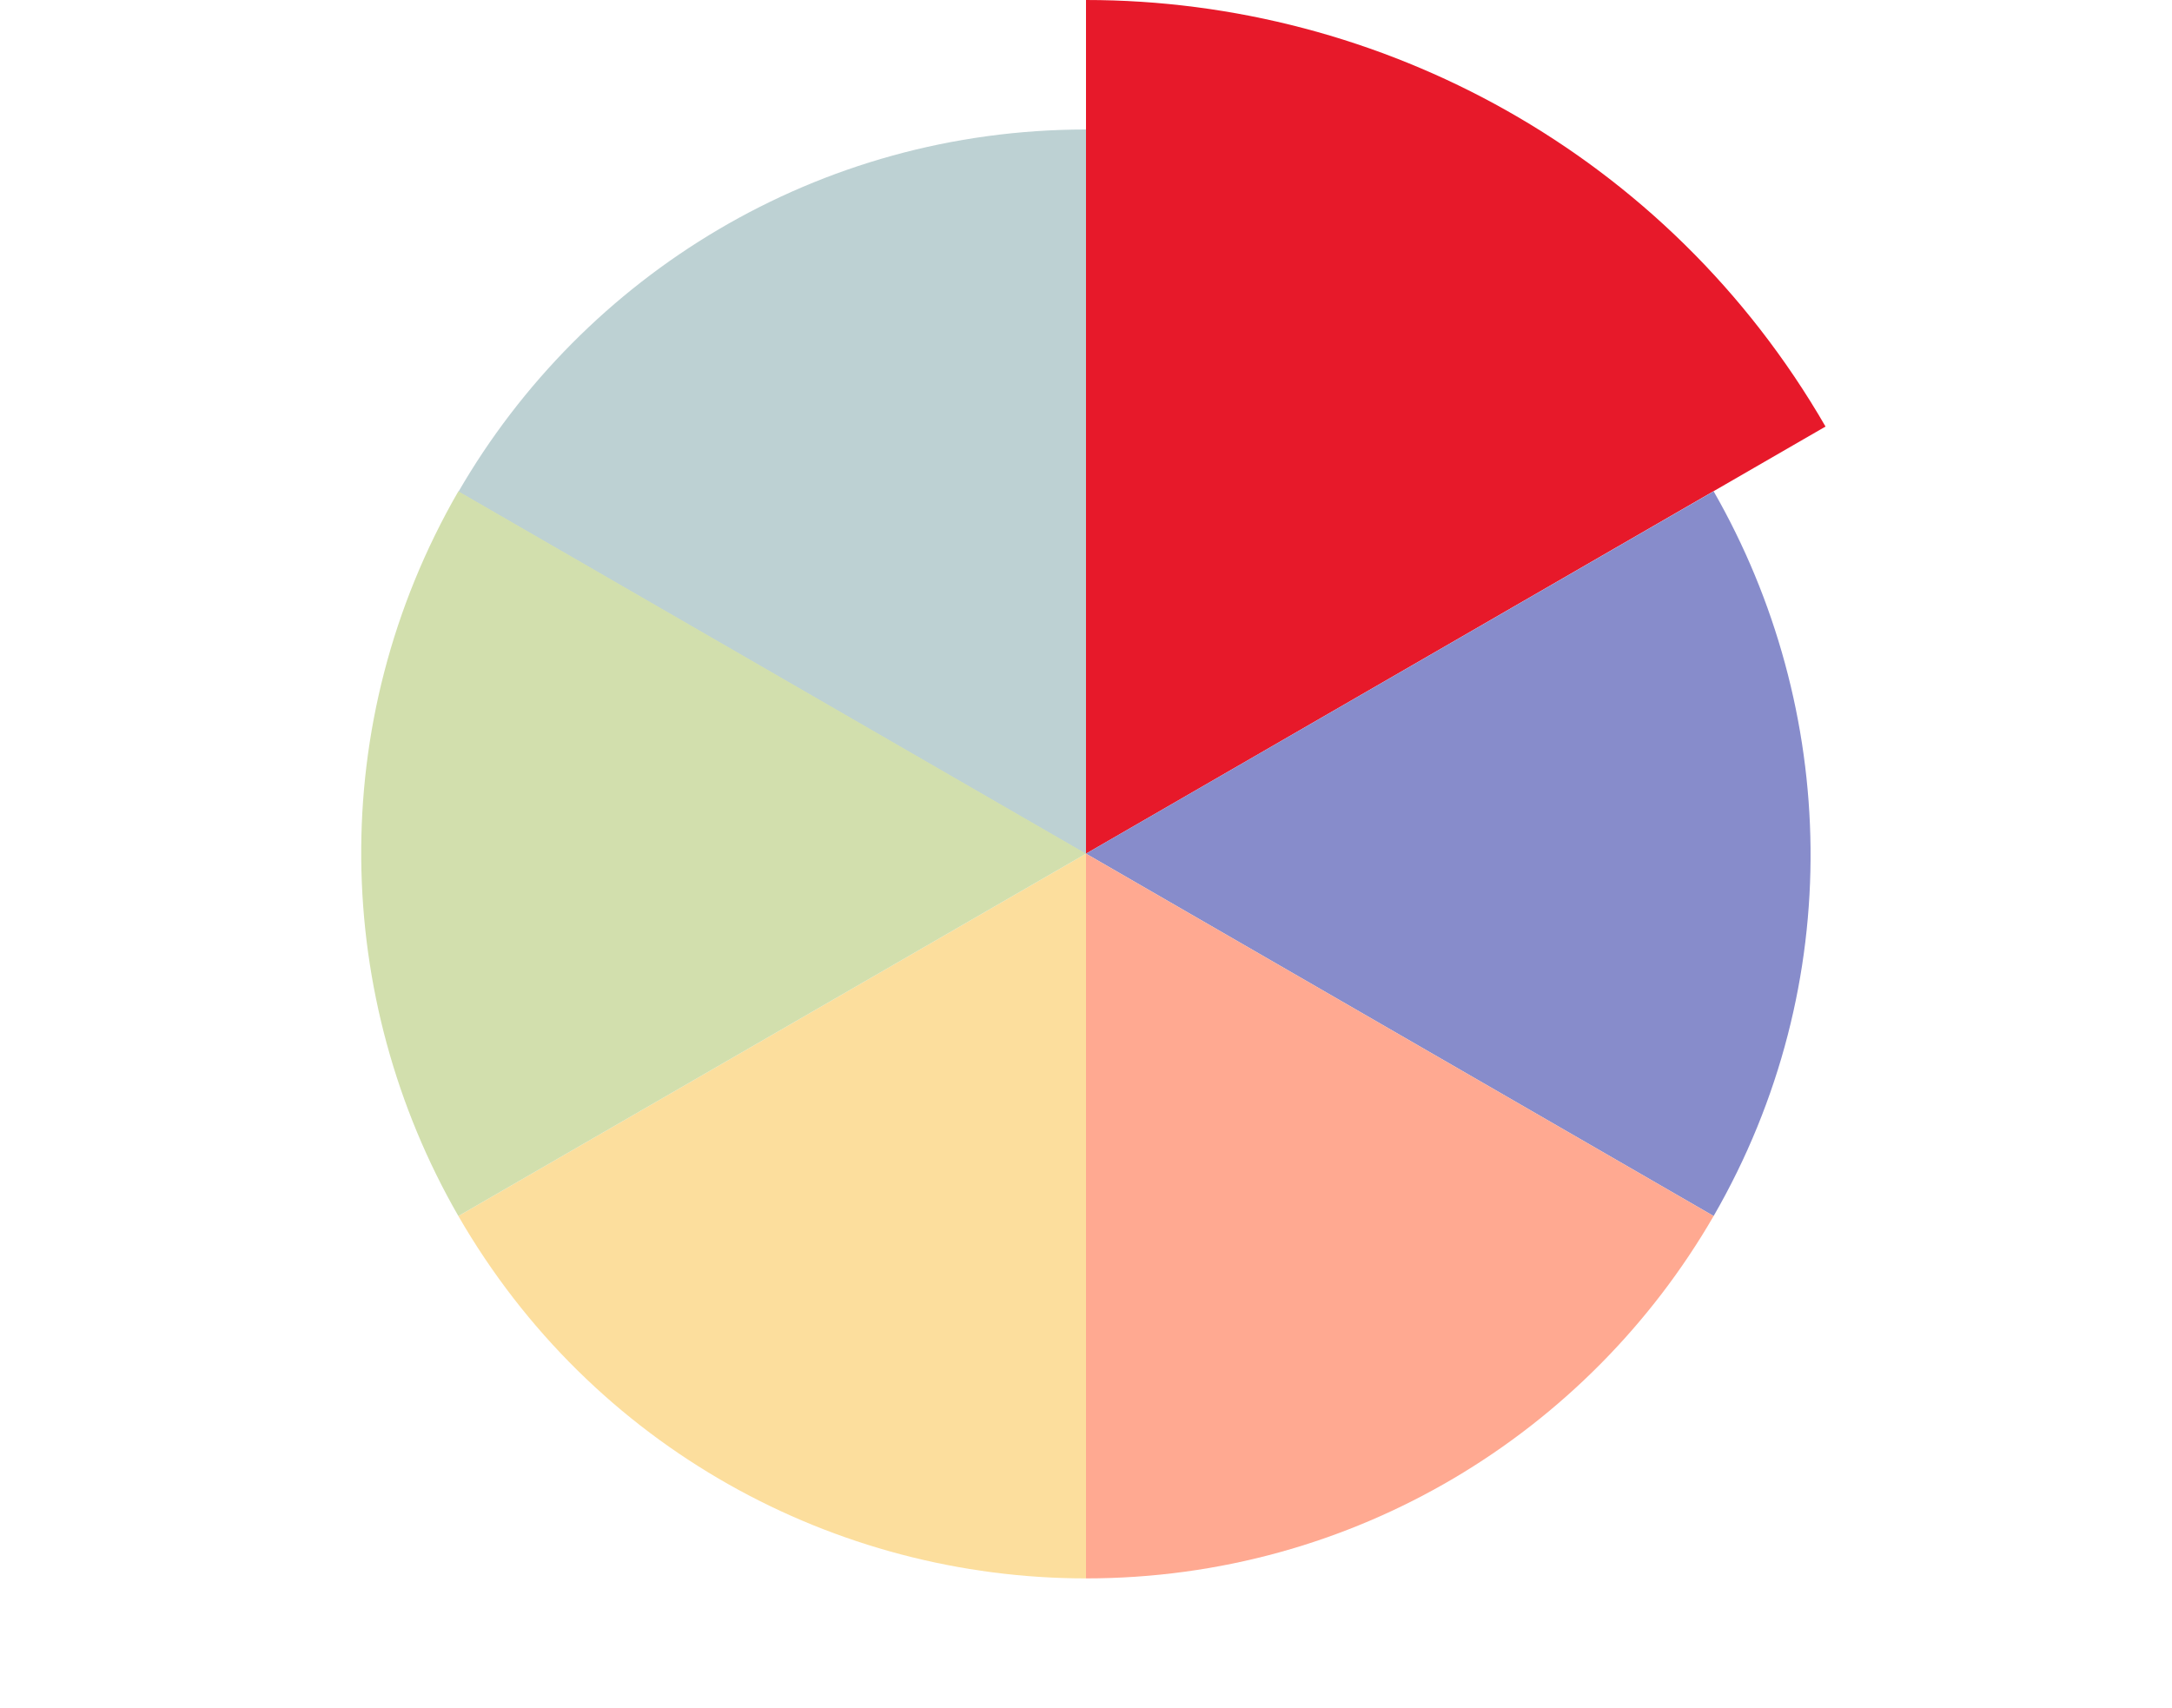
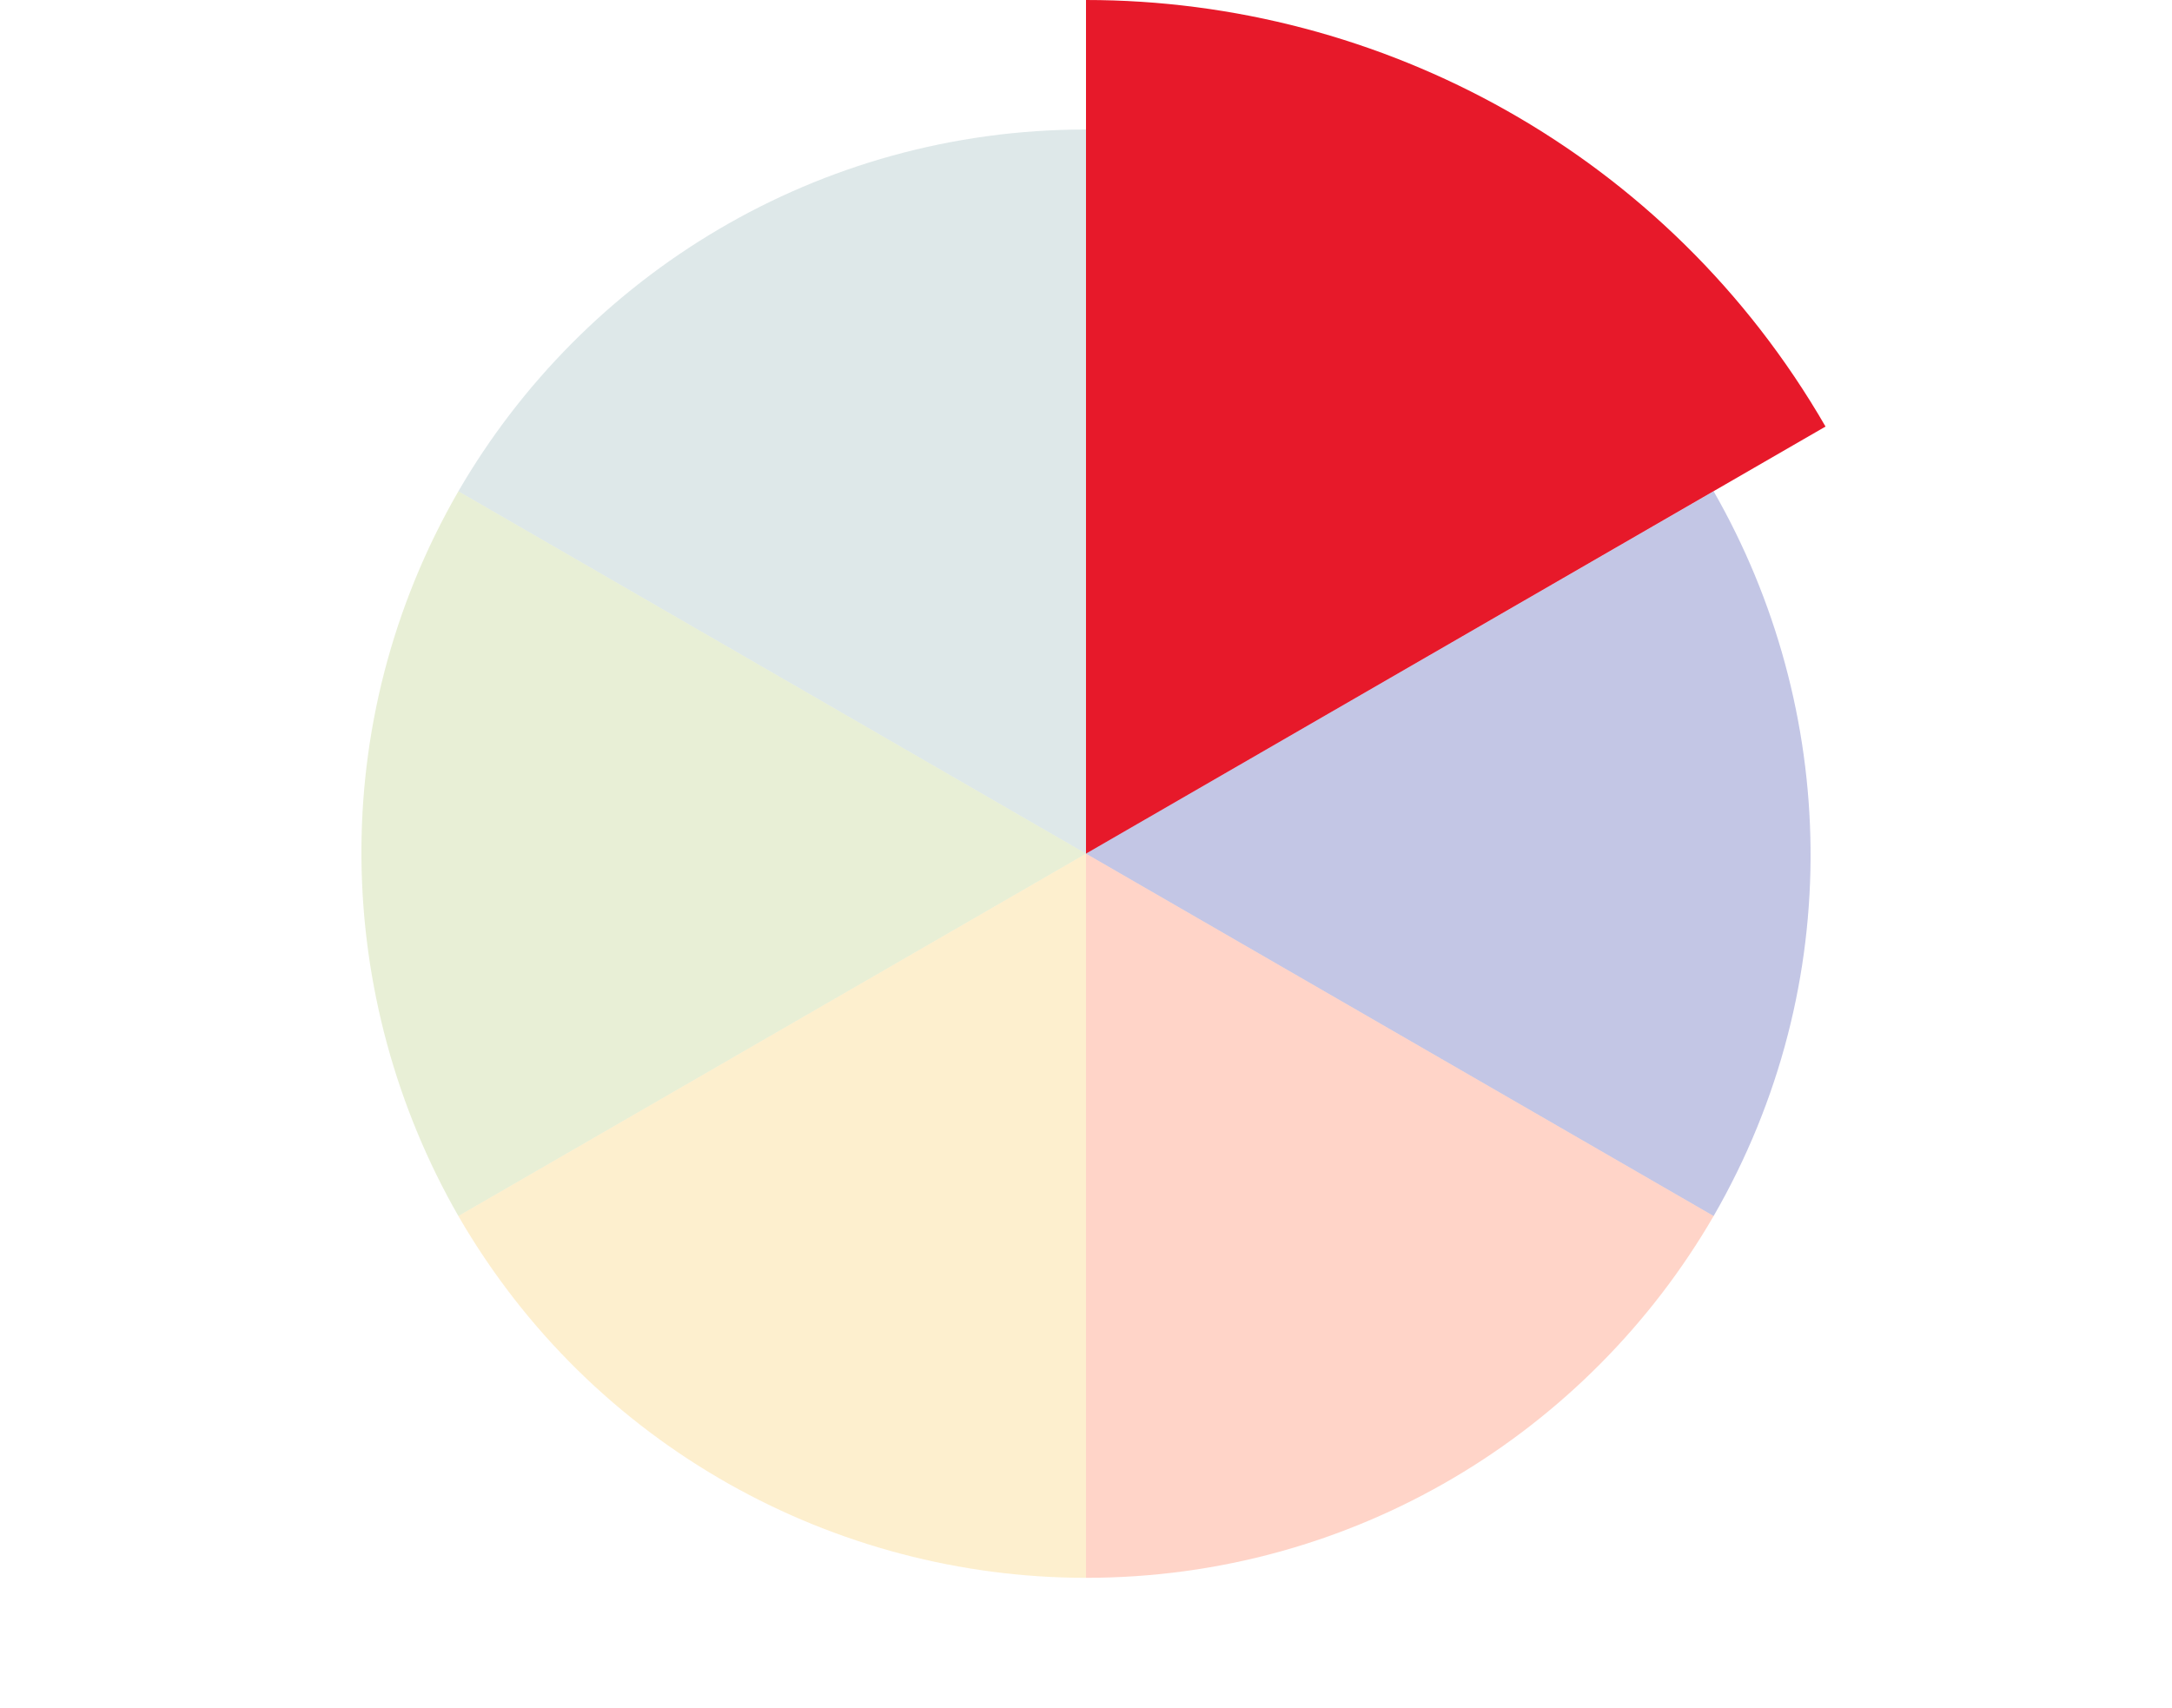
<svg xmlns="http://www.w3.org/2000/svg" version="1.1" id="Layer_1" x="0px" y="0px" viewBox="0 0 382.4 300.6" style="enable-background:new 0 0 382.4 300.6;" xml:space="preserve">
  <style type="text/css">
- 	.st0{fill:#E7192A;}
- 	.st1{fill:#BDD1D3;}
- 	.st2{fill:#878CCB;}
- 	.st3{fill:#FFA991;}
- 	.st4{fill:#FCDE9D;}
- 	.st5{fill:#D2DFAD;}
+ 	.st0{opacity:0.25;fill:none;}
+ 	.st1{opacity:0.25;fill:#7BA4A8;}
+ 	.st2{fill:#E7192A;}
+ 	.st3{opacity:0.25;fill:#0F1A98;}
+ 	.st4{opacity:0.25;fill:#FF5423;}
+ 	.st5{opacity:0.25;fill:#F9BE3C;}
+ 	.st6{opacity:0.25;fill:#A5C05B;}
</style>
-   <path class="st0" d="M191.2,0v150.3l130.2-75.2C293.6,27,243.1,0,191.2,0z" />
-   <g>
-     <path class="st1" d="M191.2,22.8c-47.2,0-88.4,25.6-110.5,63.8l110.5,63.8V22.8" />
-     <path class="st2" d="M301.7,86.5l-110.5,63.8l110.5,63.8C325.3,173.2,323.6,124.7,301.7,86.5" />
-     <path class="st3" d="M191.2,150.3v127.6c47.2,0,88.4-25.6,110.5-63.8l0,0c0,0,0,0,0,0L191.2,150.3" />
-     <path class="st4" d="M191.2,150.3L191.2,150.3L80.7,214.1c23.6,40.9,66.4,63.8,110.5,63.8v0l0,0V150.3" />
-     <path class="st5" d="M80.7,86.5c-23.6,40.9-22,89.4,0,127.6l0,0c0,0,0,0,0,0l110.5-63.8L80.7,86.5" />
-   </g>
+   <circle class="st0" cx="191.2" cy="150.3" r="127.6" />
+   <path class="st1" d="M80.7,86.5l110.5,63.8V22.8C144,22.8,102.8,48.4,80.7,86.5z" />
+   <path class="st2" d="M191.2,0v150.3l130.2-75.2C293.6,27,243.1,0,191.2,0z" />
+   <path class="st3" d="M301.7,86.5l-110.5,63.8l110.5,63.8C325.3,173.2,323.6,124.7,301.7,86.5z" />
+   <path class="st4" d="M301.7,214.1l-110.5-63.8v127.5C238.4,277.8,279.6,252.2,301.7,214.1z" />
+   <path class="st5" d="M191.2,277.8V150.3L80.7,214.1C104.3,254.9,147.2,277.8,191.2,277.8z" />
+   <path class="st6" d="M80.7,214.1l110.5-63.8L80.7,86.5C57.1,127.4,58.8,175.9,80.7,214.1z" />
</svg>
